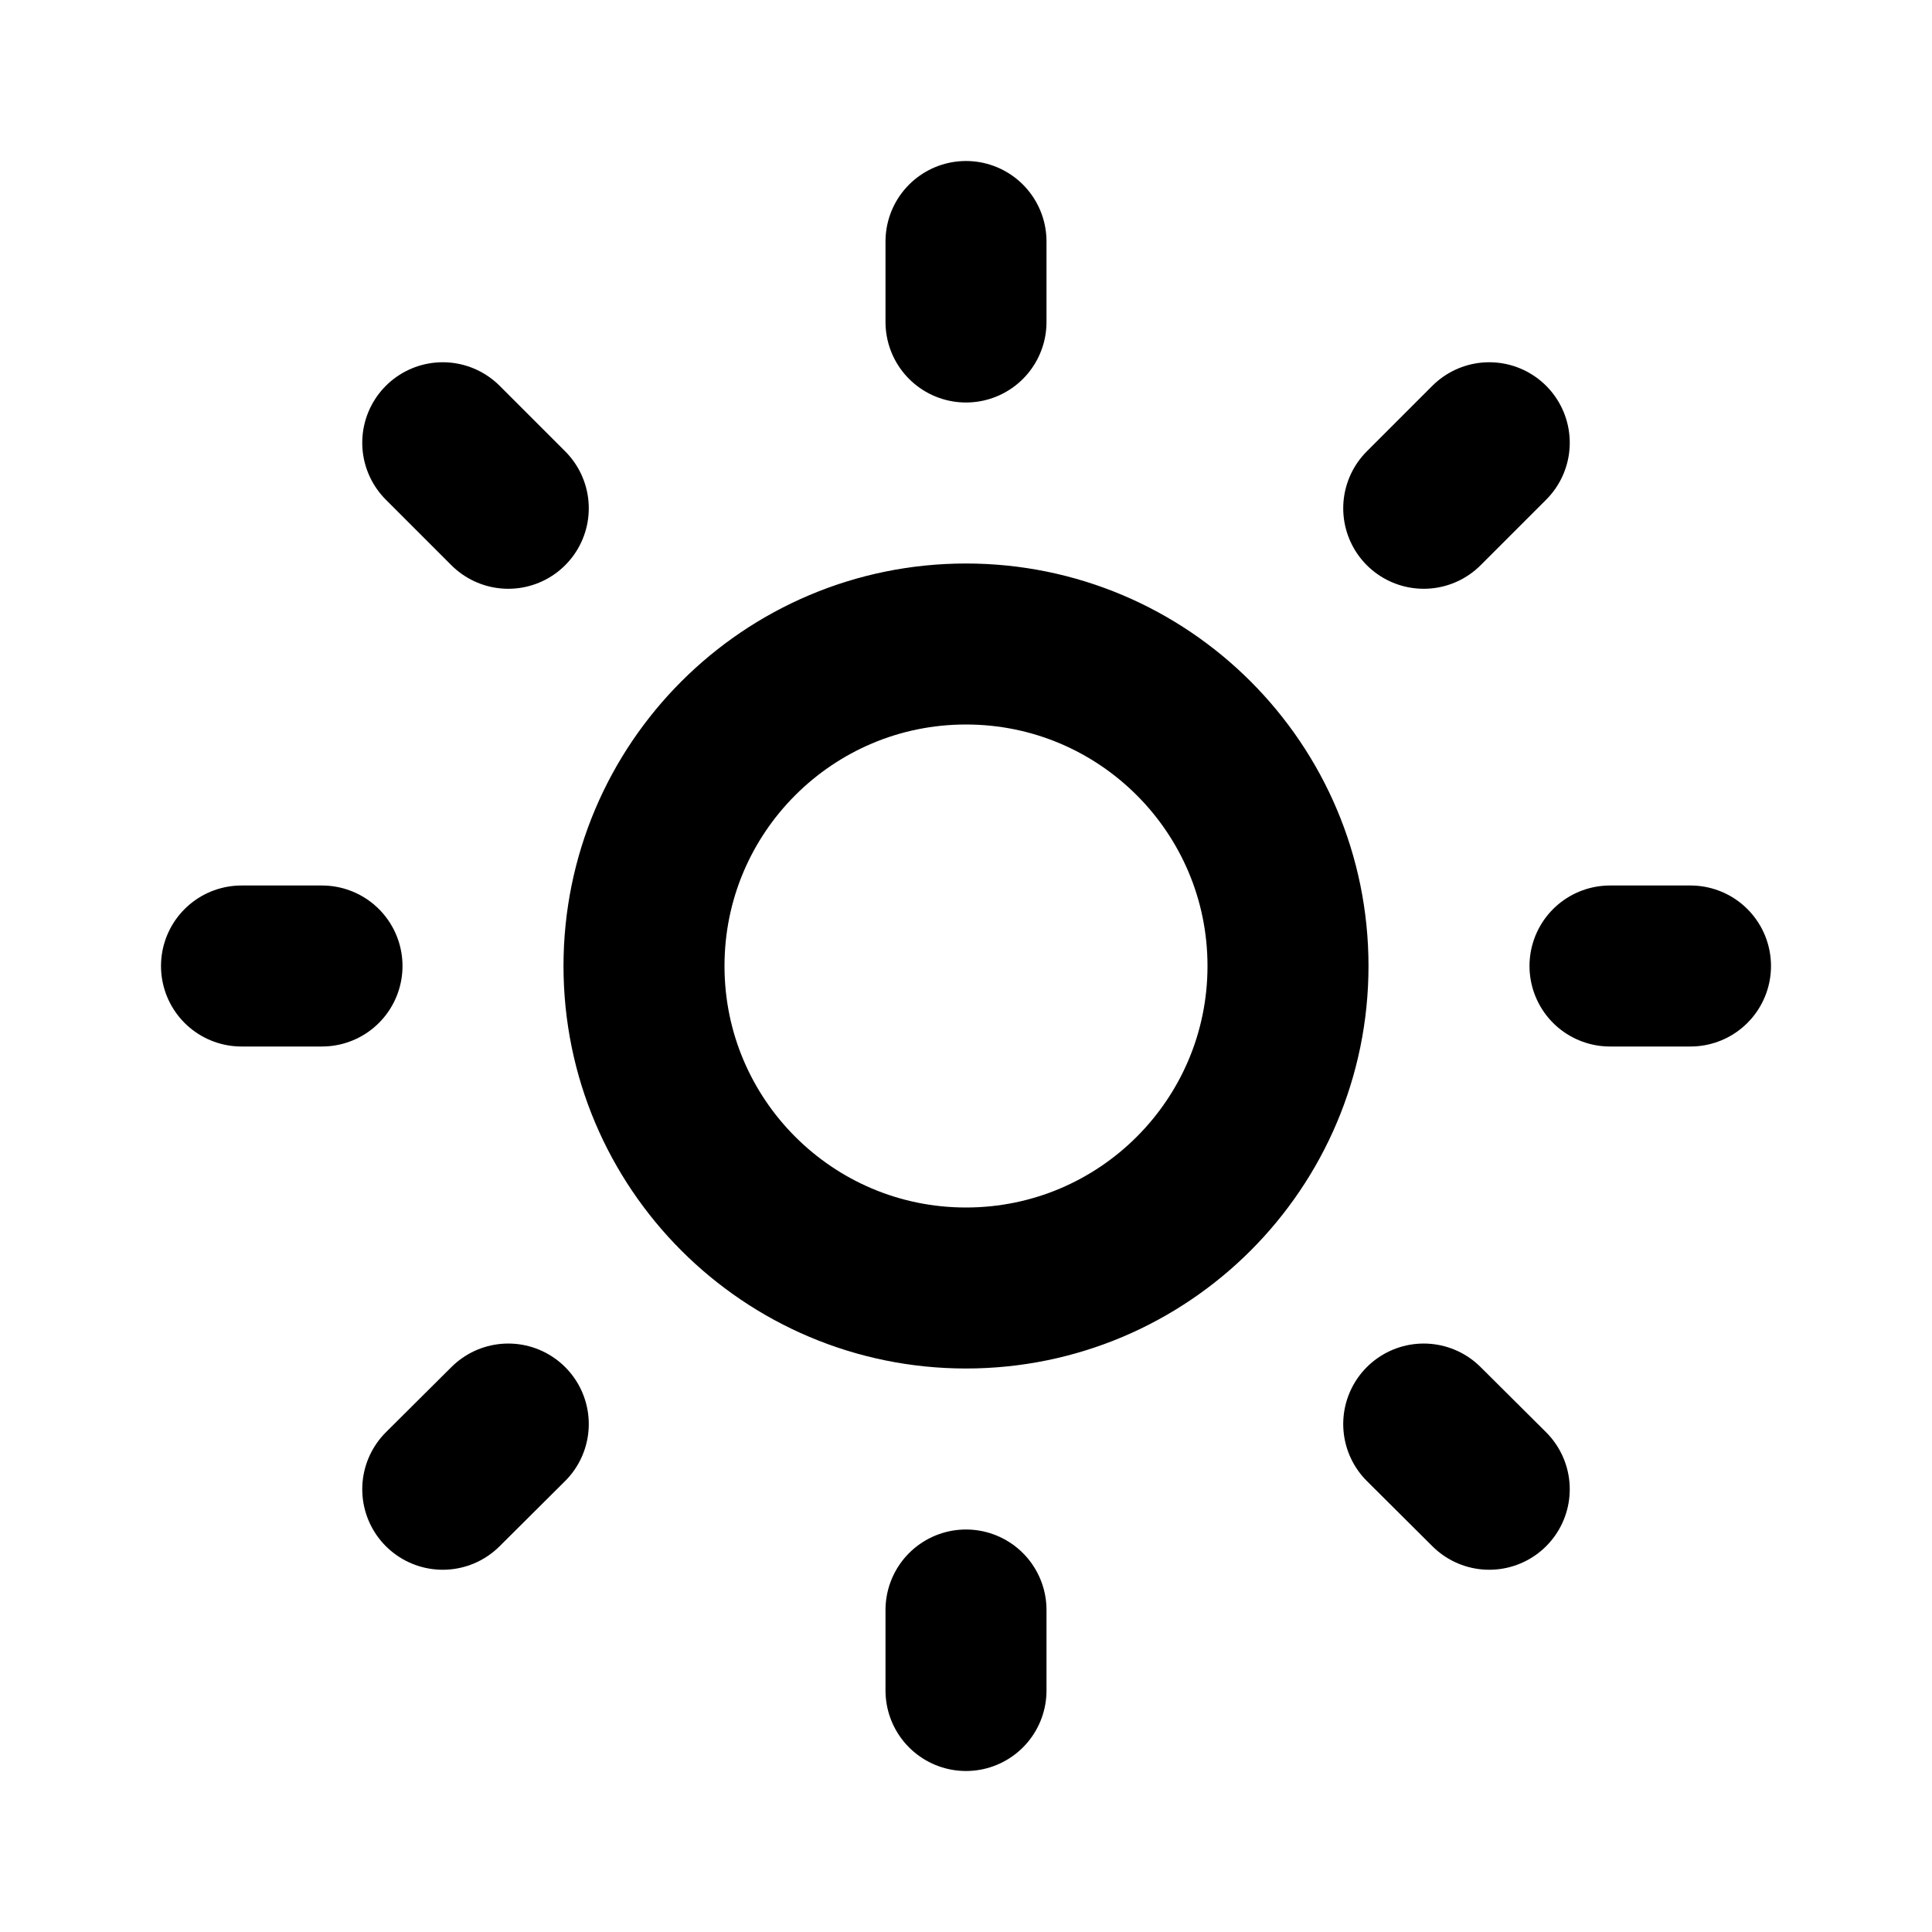
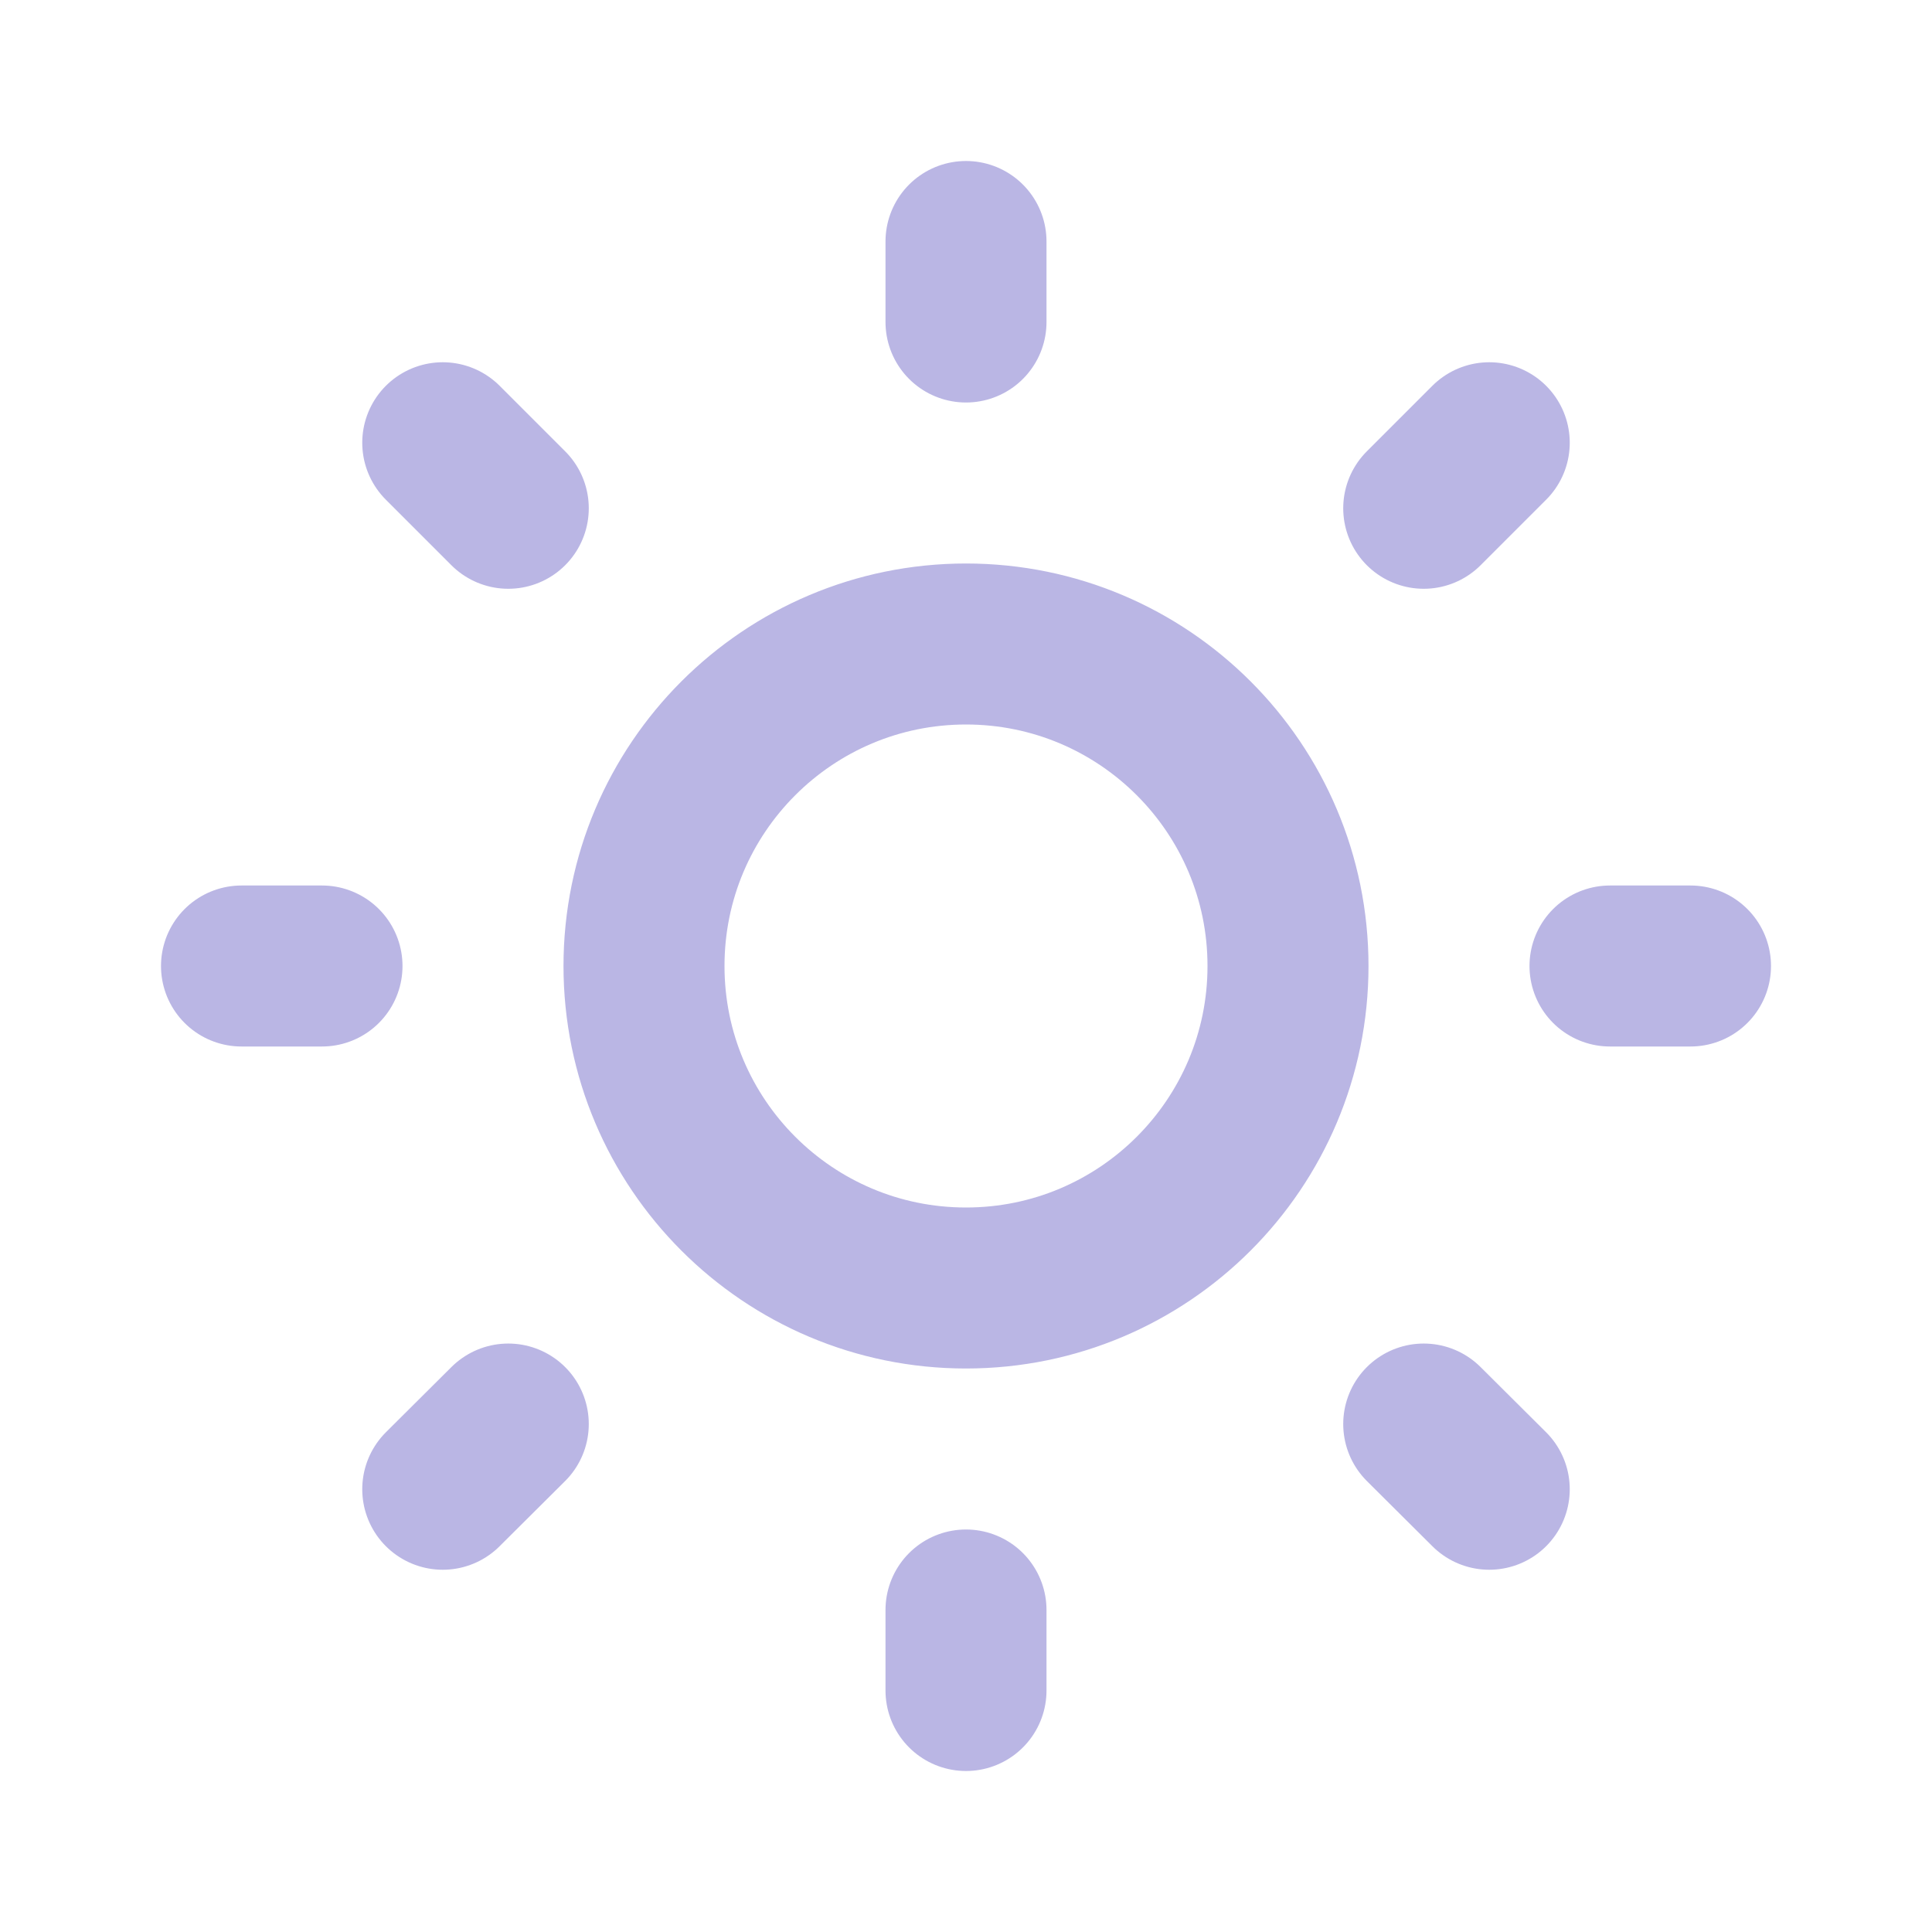
<svg xmlns="http://www.w3.org/2000/svg" width="800px" height="800px" viewBox="0 0 24 24" fill="none">
-   <path d="M12 3V4M12 20V21M4 12H3M6.314 6.314L5.5 5.5M17.686 6.314L18.5 5.5M6.314 17.69L5.5 18.5M17.686 17.69L18.5 18.5M21 12H20M16 12C16 14.209 14.209 16 12 16C9.791 16 8 14.209 8 12C8 9.791 9.791 8 12 8C14.209 8 16 9.791 16 12Z" stroke="#000000" stroke-width="2" stroke-linecap="round" stroke-linejoin="round" />
+   <path d="M12 3V4M12 20V21M4 12H3M6.314 6.314L5.5 5.5M17.686 6.314L18.5 5.5M6.314 17.69L5.5 18.5M17.686 17.69L18.5 18.5M21 12H20M16 12C16 14.209 14.209 16 12 16C9.791 16 8 14.209 8 12C8 9.791 9.791 8 12 8C14.209 8 16 9.791 16 12Z" stroke="#bab6e4" stroke-width="2" stroke-linecap="round" stroke-linejoin="round" />
</svg>
